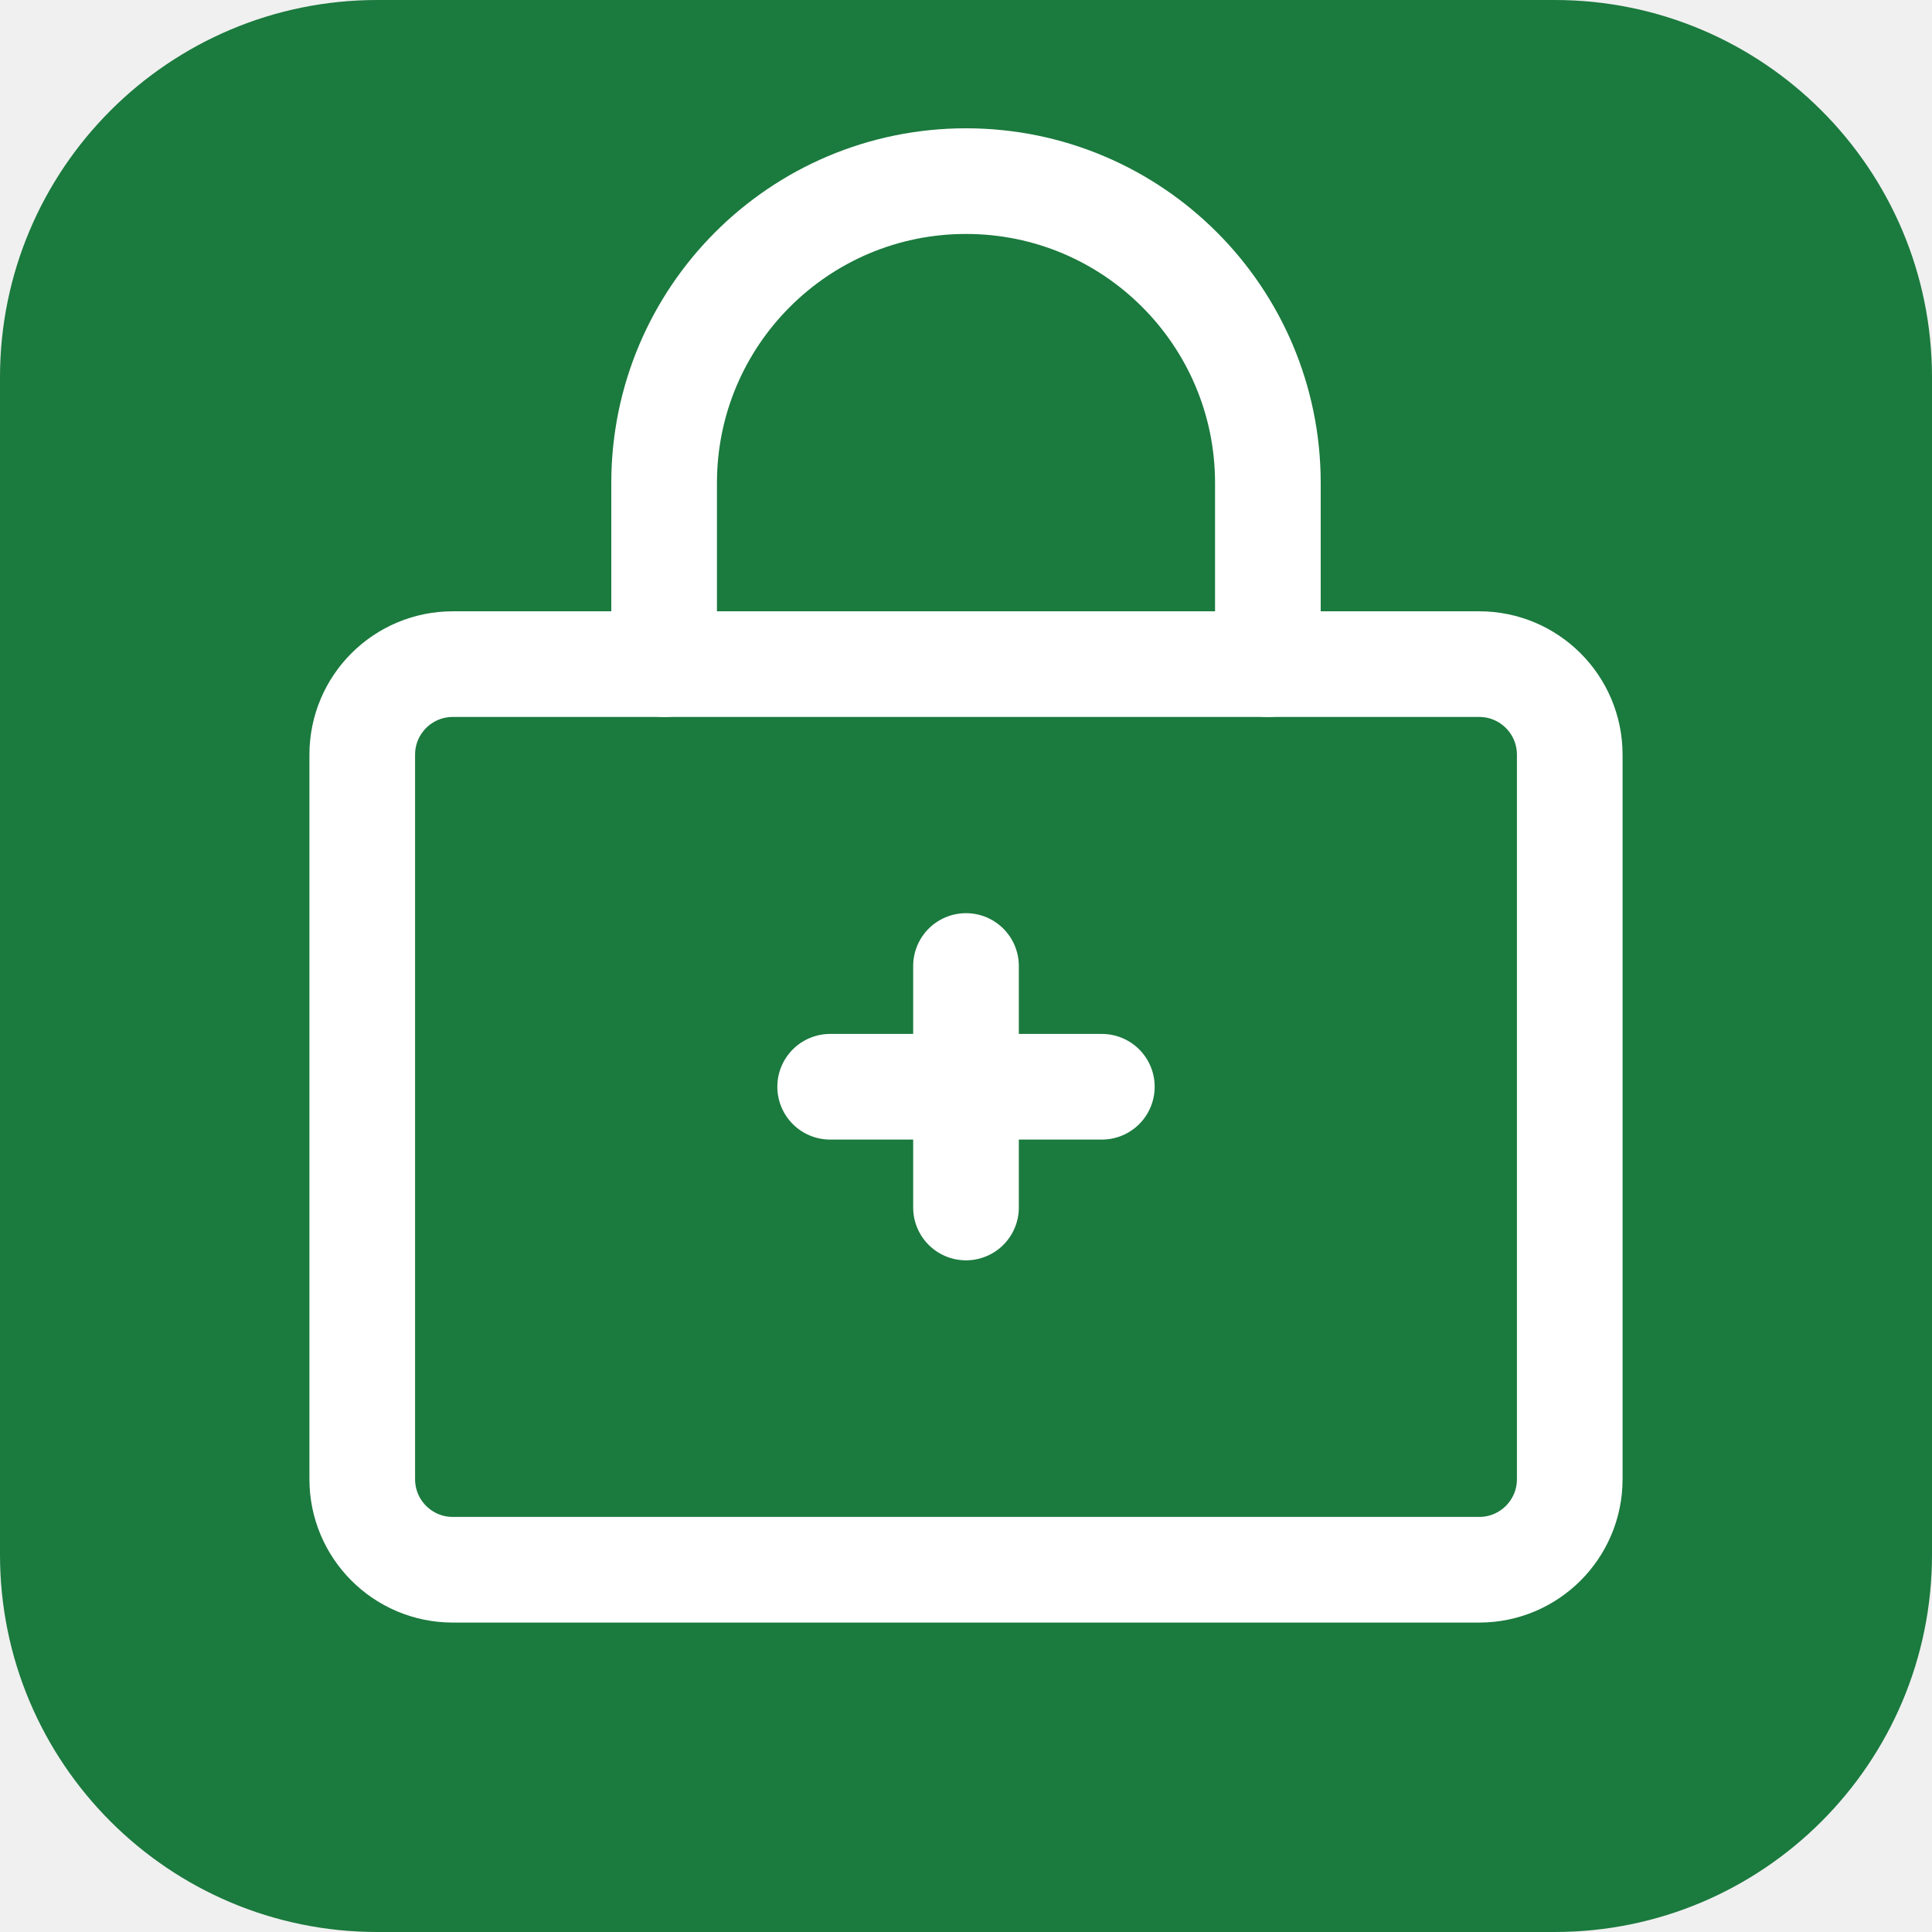
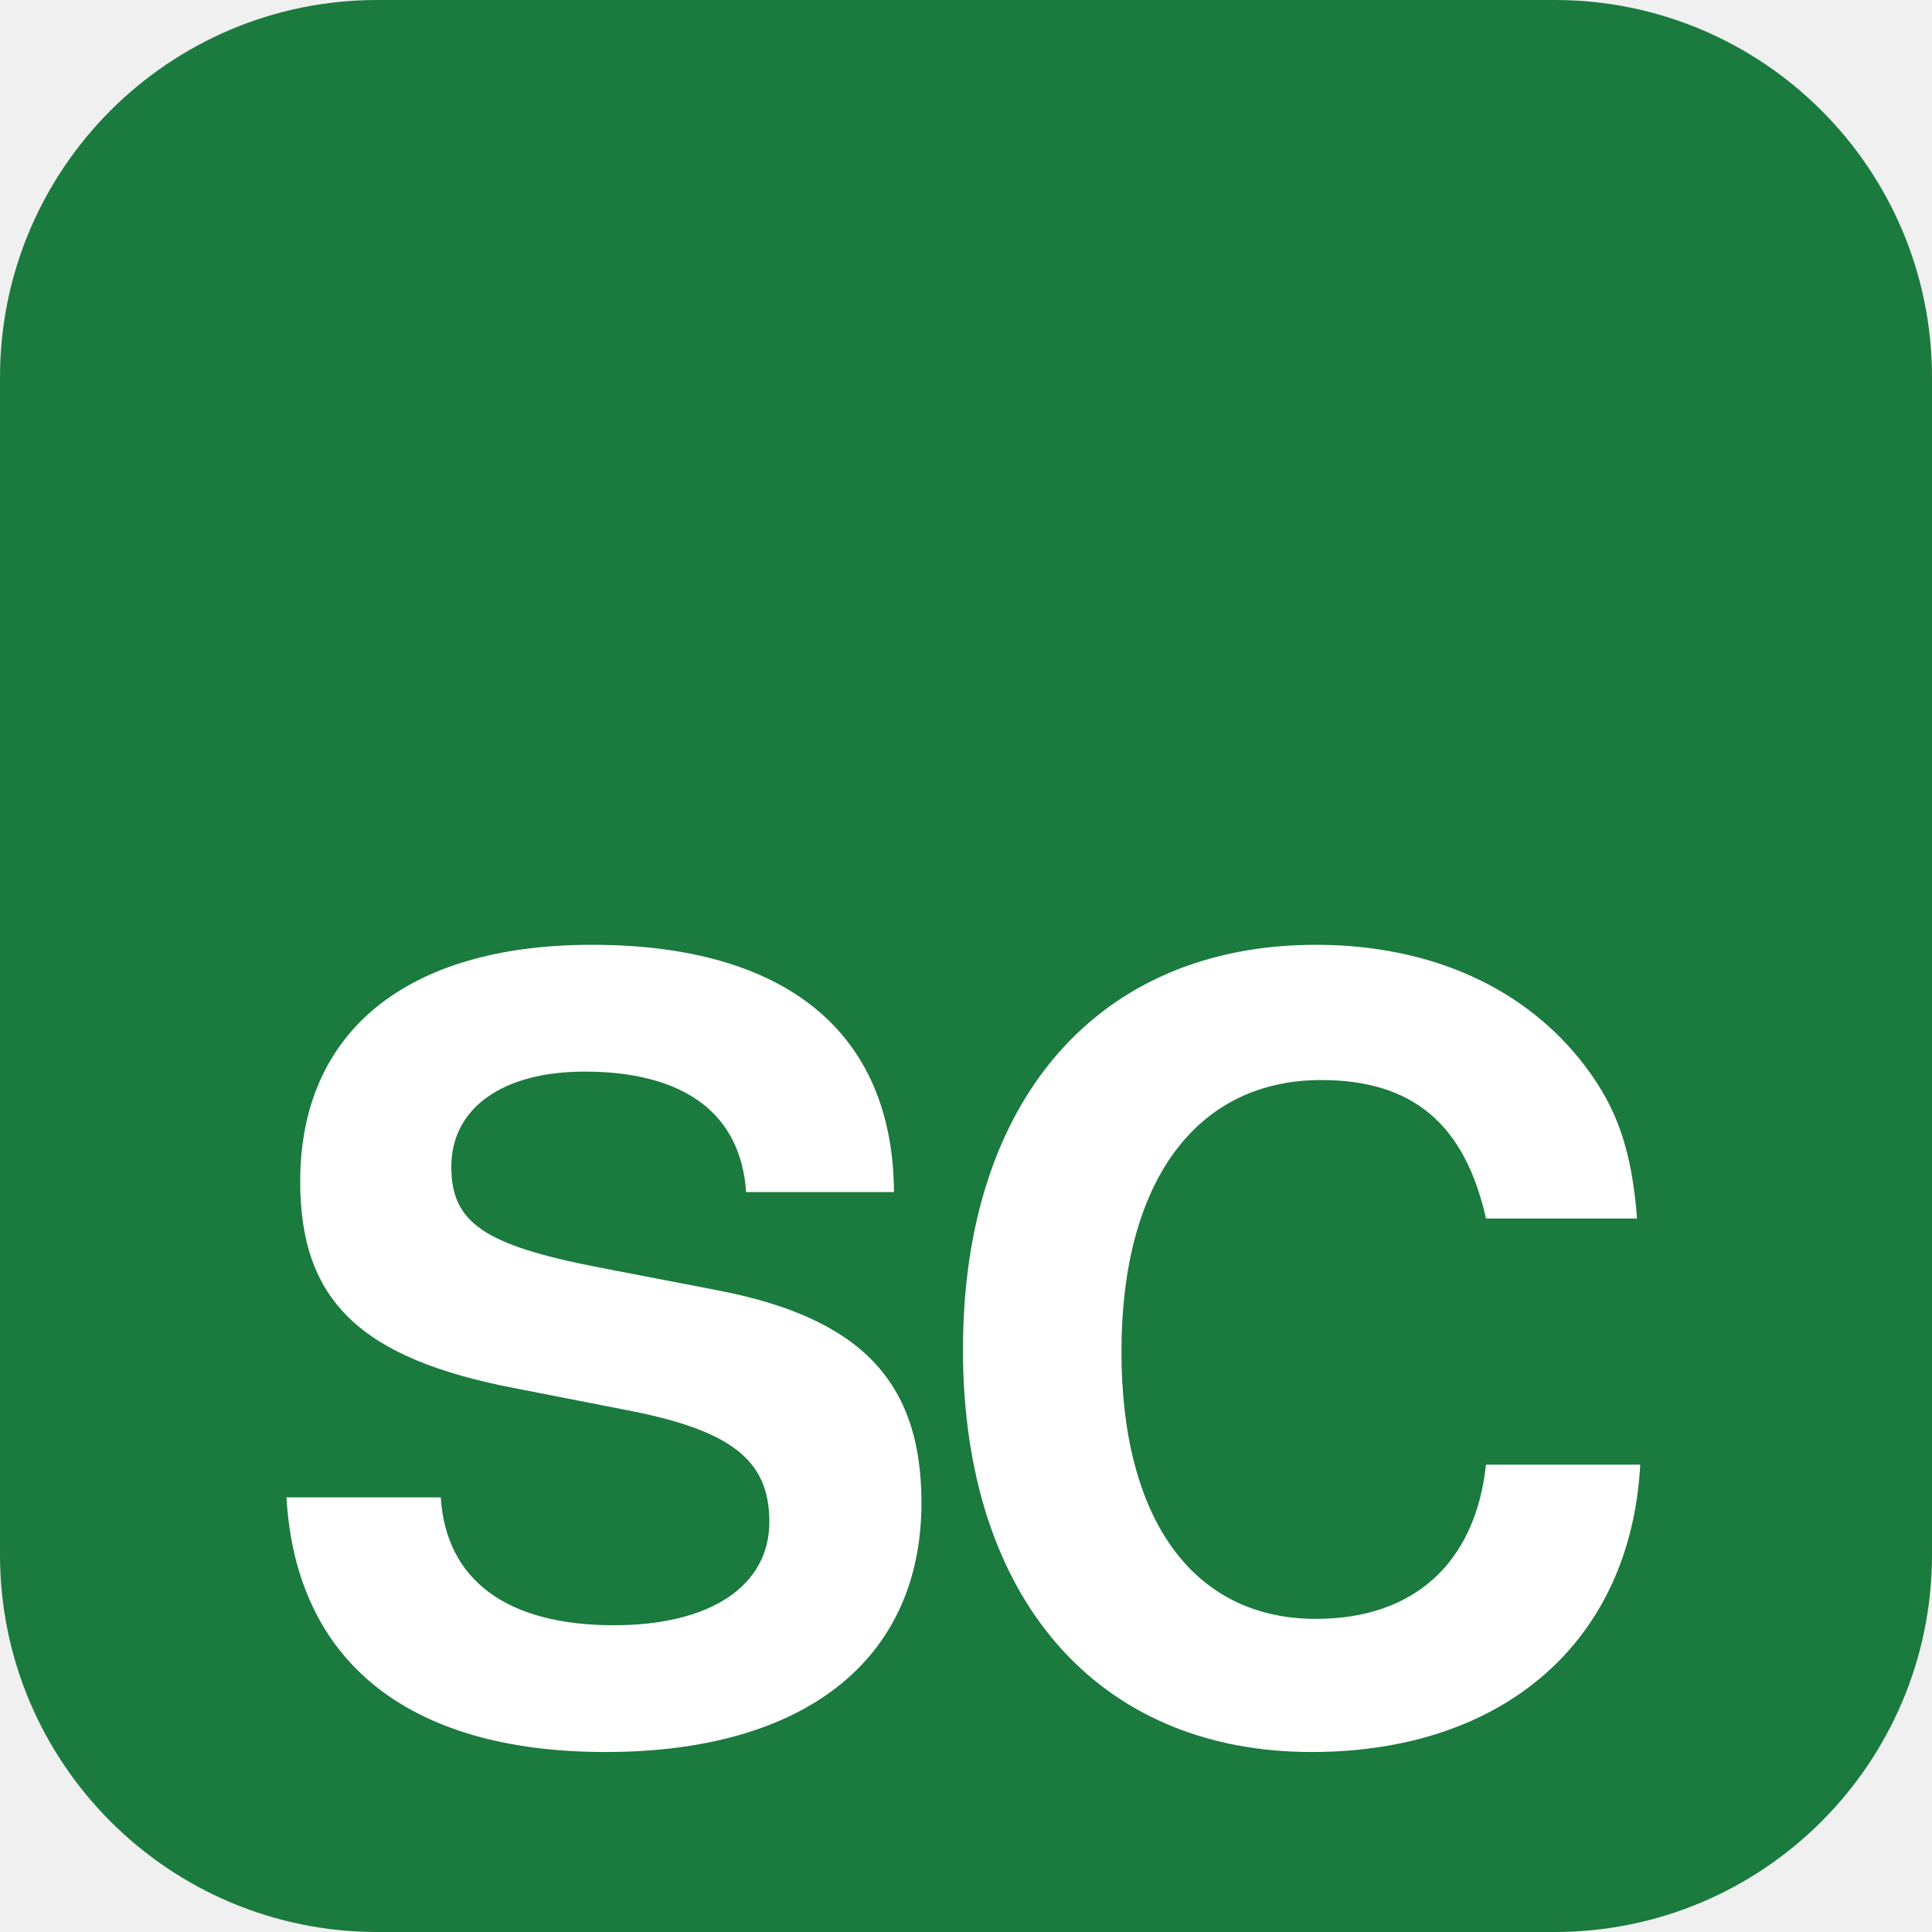
<svg xmlns="http://www.w3.org/2000/svg" viewBox="0 0 512 512">
  <rect width="512" height="512" rx="100" fill="#1B7A3E" />
-   <rect x="96" y="176" width="320" height="240" rx="24" fill="none" stroke="white" stroke-width="28" />
-   <path d="M176 176v-48a80 80 0 0 1 160 0v48" fill="none" stroke="white" stroke-width="28" stroke-linecap="round" />
-   <line x1="256" y1="256" x2="256" y2="320" stroke="white" stroke-width="28" stroke-linecap="round" />
-   <line x1="220" y1="288" x2="292" y2="288" stroke="white" stroke-width="28" stroke-linecap="round" />
+   <text x="256" y="360" font-family="Helvetica, Arial, sans-serif" font-size="280" font-weight="bold" fill="white" text-anchor="middle" dominant-baseline="middle" letter-spacing="-10">SC</text>
</svg>
